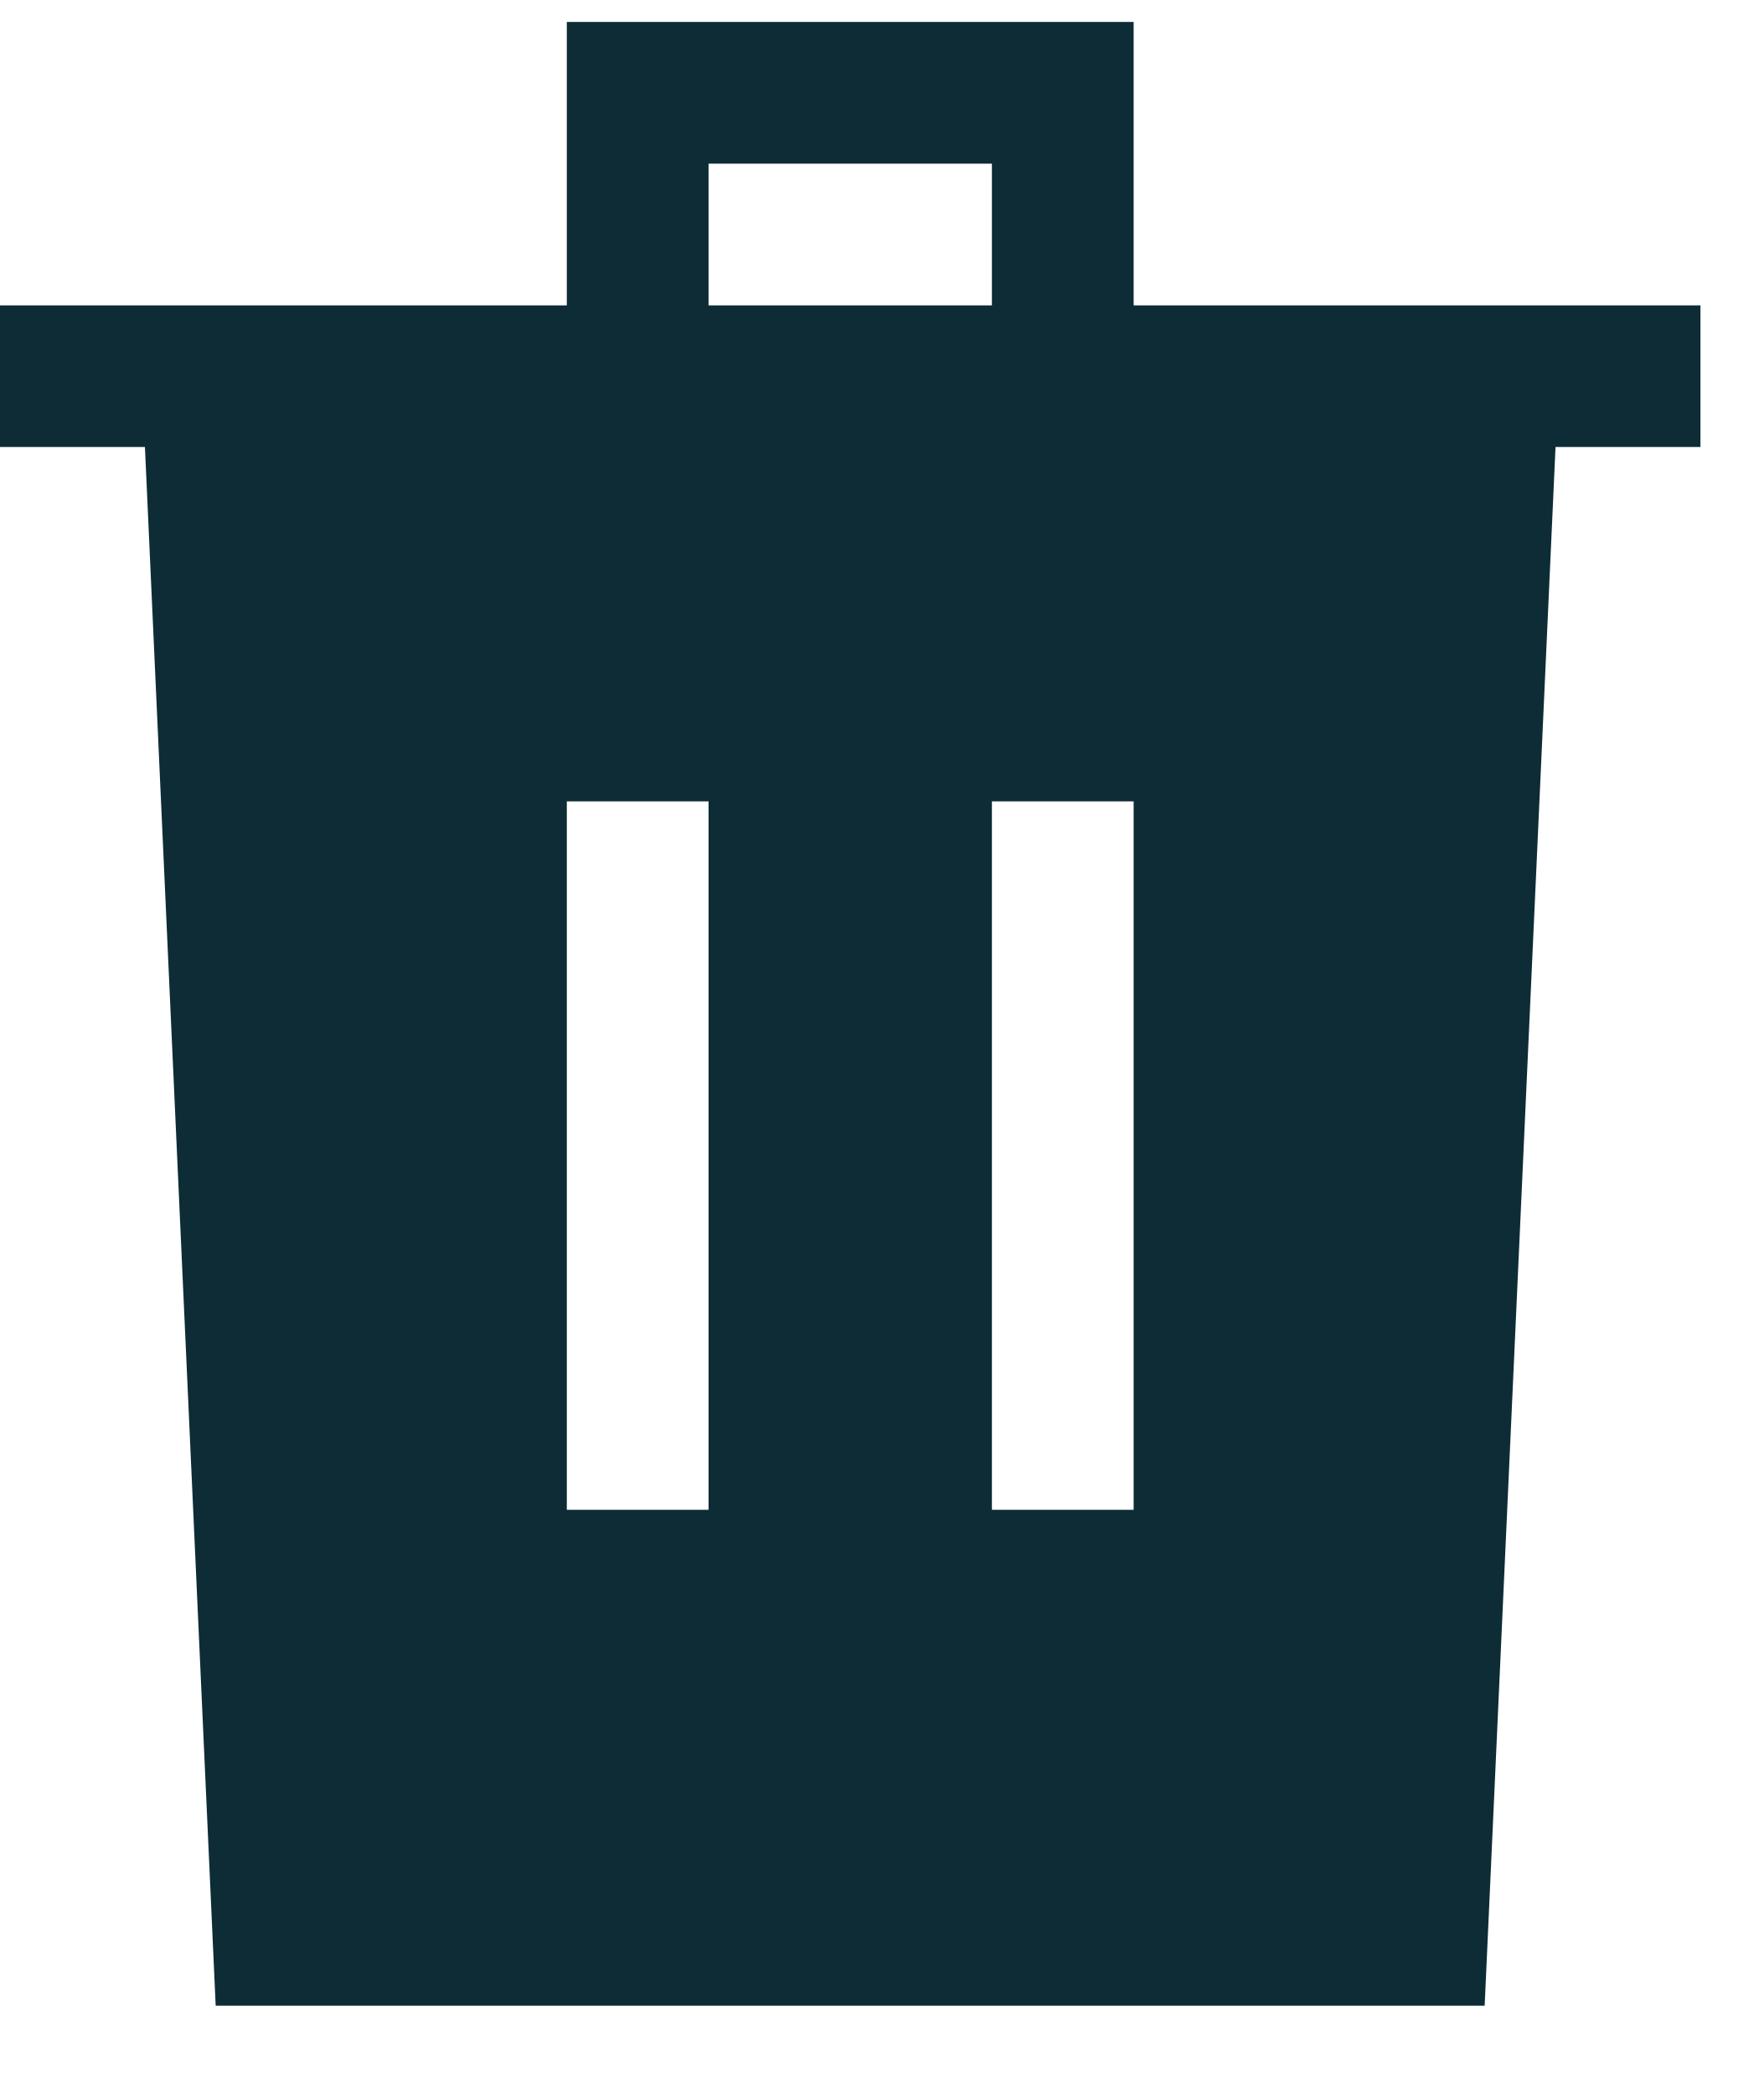
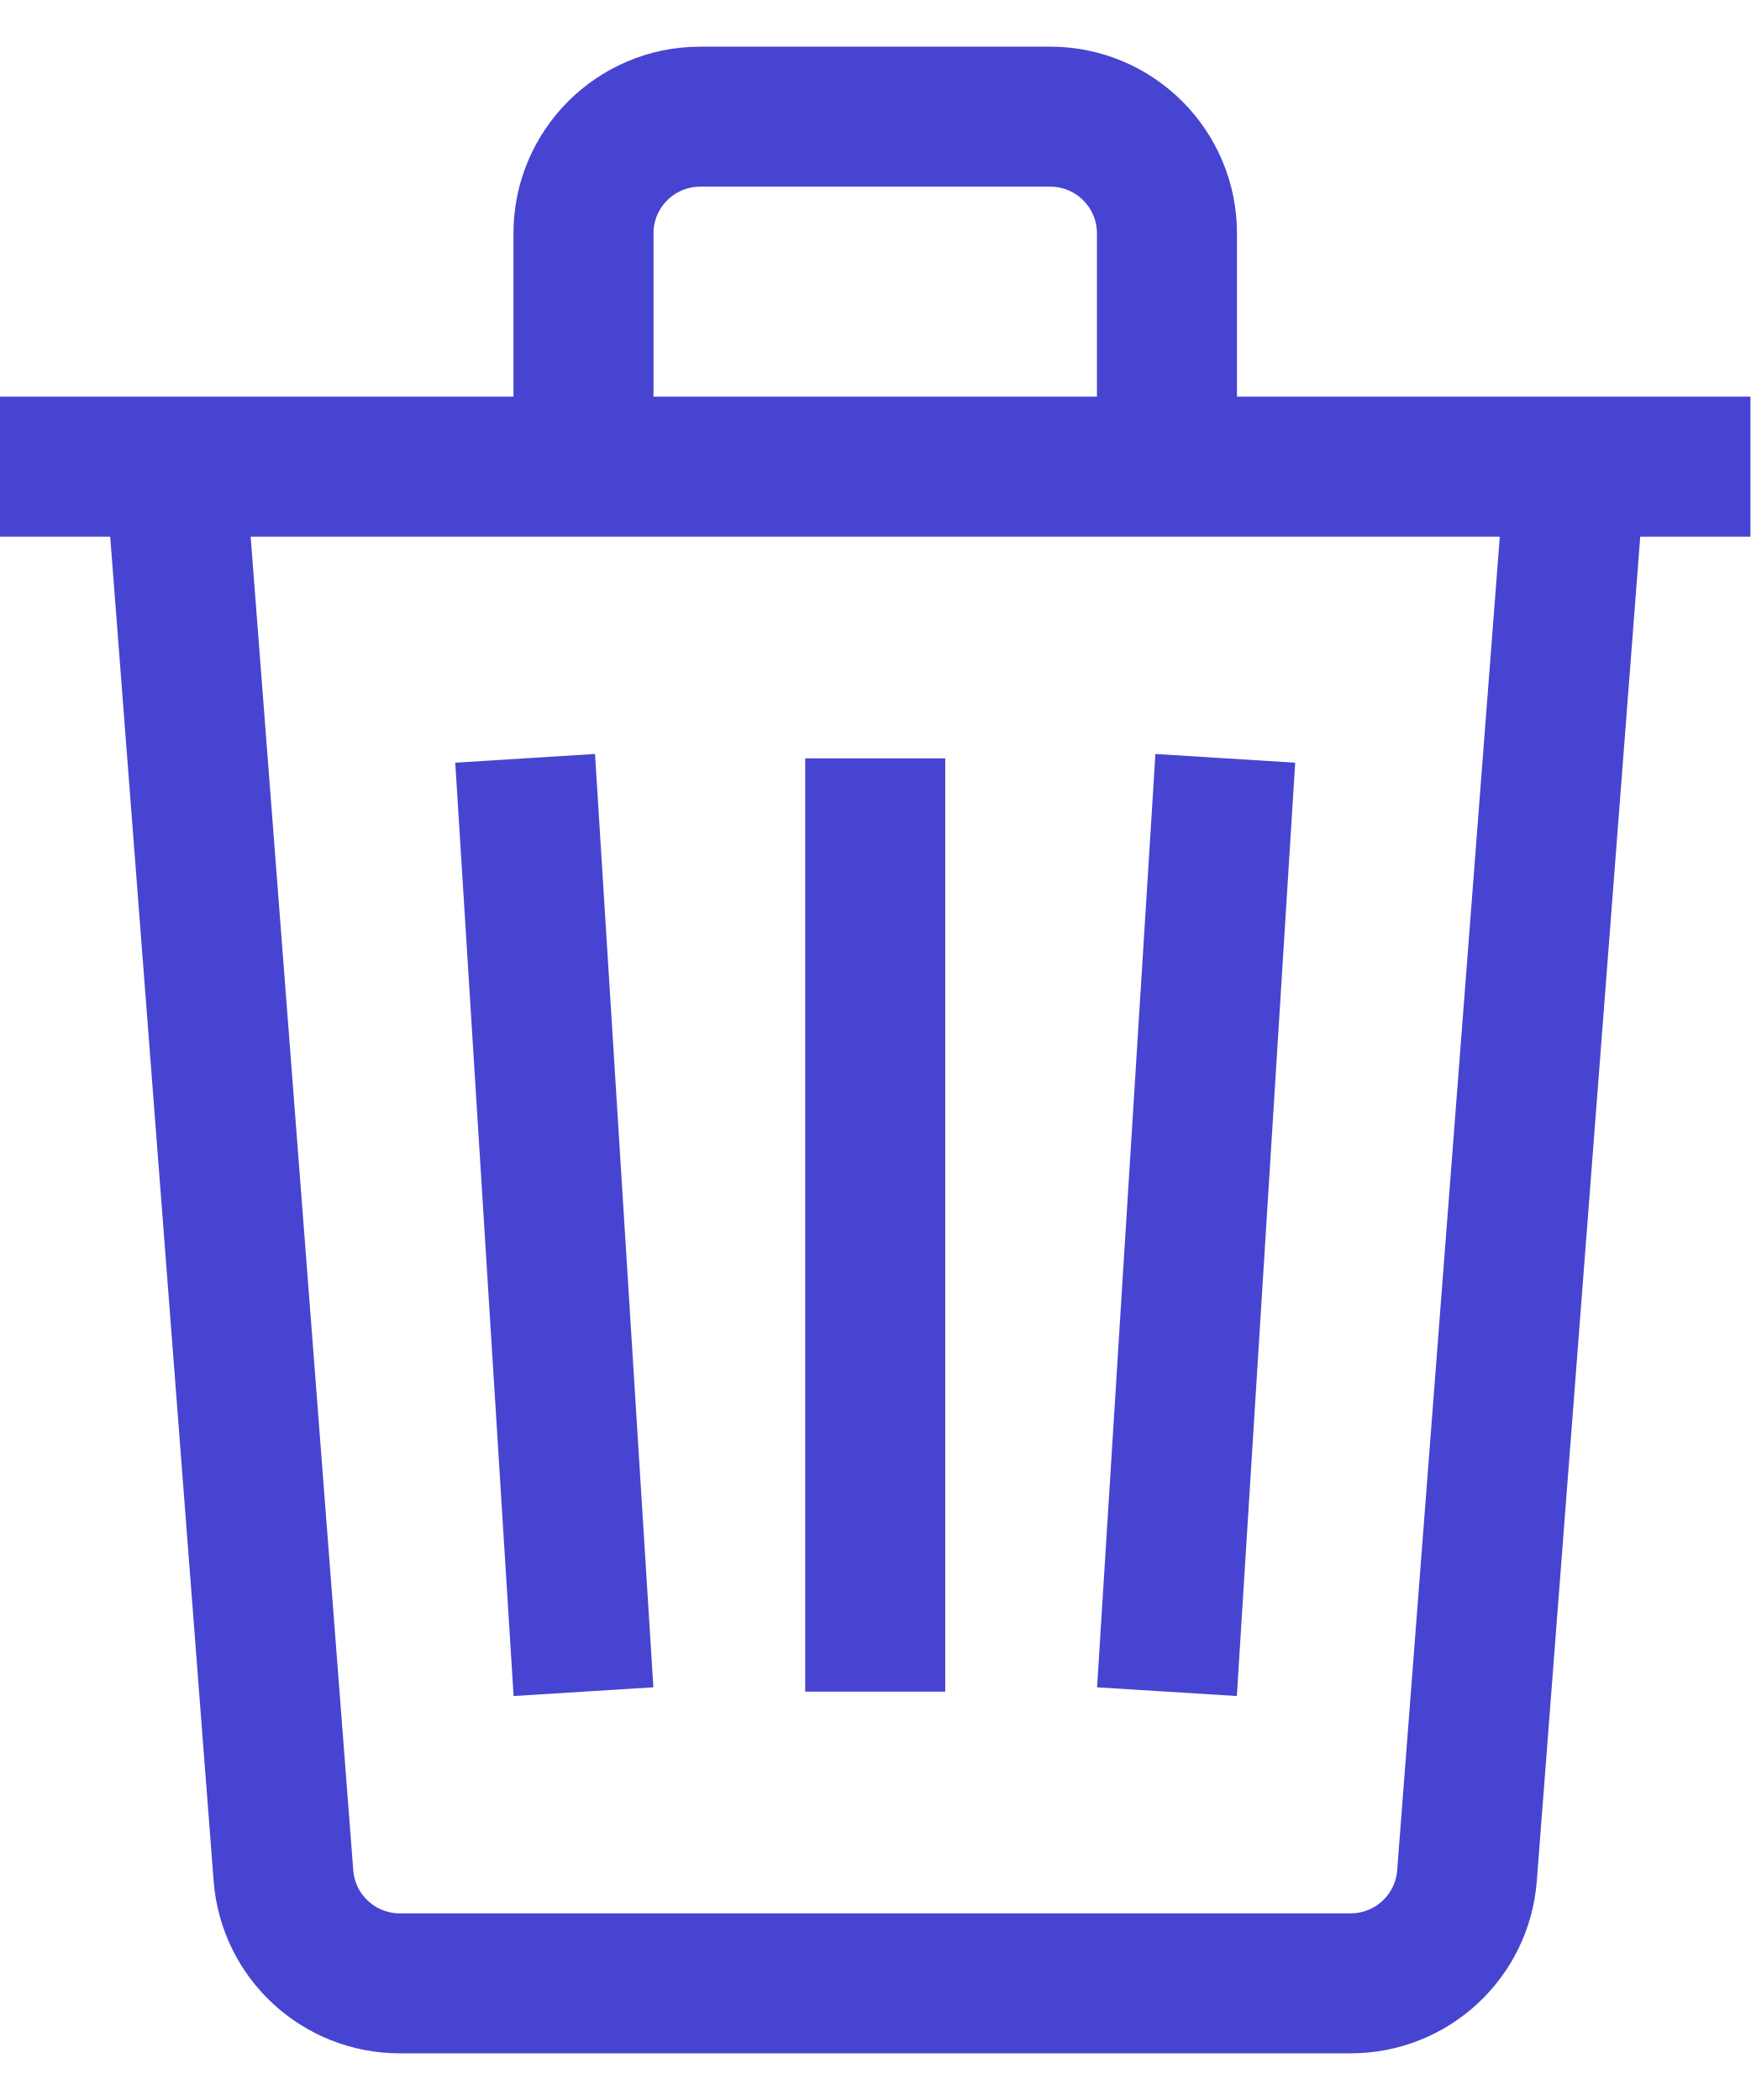
- <svg xmlns="http://www.w3.org/2000/svg" width="16" height="19" viewBox="0 0 16 19" fill="none">
-   <path d="M5.143 0.199V0.842V2.771H1.256H0V4.056H1.315L1.957 18.199H13.471L14.114 4.056H15.429V2.771H14.173H10.286V0.199H5.143ZM6.429 1.485H9V2.771H6.429V1.485ZM5.143 7.271H6.429V13.699H5.143V7.271ZM9 7.271H10.286V13.699H9V7.271Z" fill="#0D2C36" />
+ <svg xmlns="http://www.w3.org/2000/svg" width="15" height="18" viewBox="0 0 15 18" fill="none">
+   <path d="M0 4H15M5 4V2C5 1.448 5.448 1 6 1H9C9.552 1 10 1.448 10 2V4M7.5 6.5V14.5M10.5 6.5L10 14.5M4.5 6.5L5 14.5M13.5 4L12.571 16.077C12.531 16.598 12.097 17 11.574 17H3.426C2.903 17 2.469 16.598 2.429 16.077L1.5 4H13.5Z" stroke="#4744D1" stroke-width="1.2" />
</svg>
